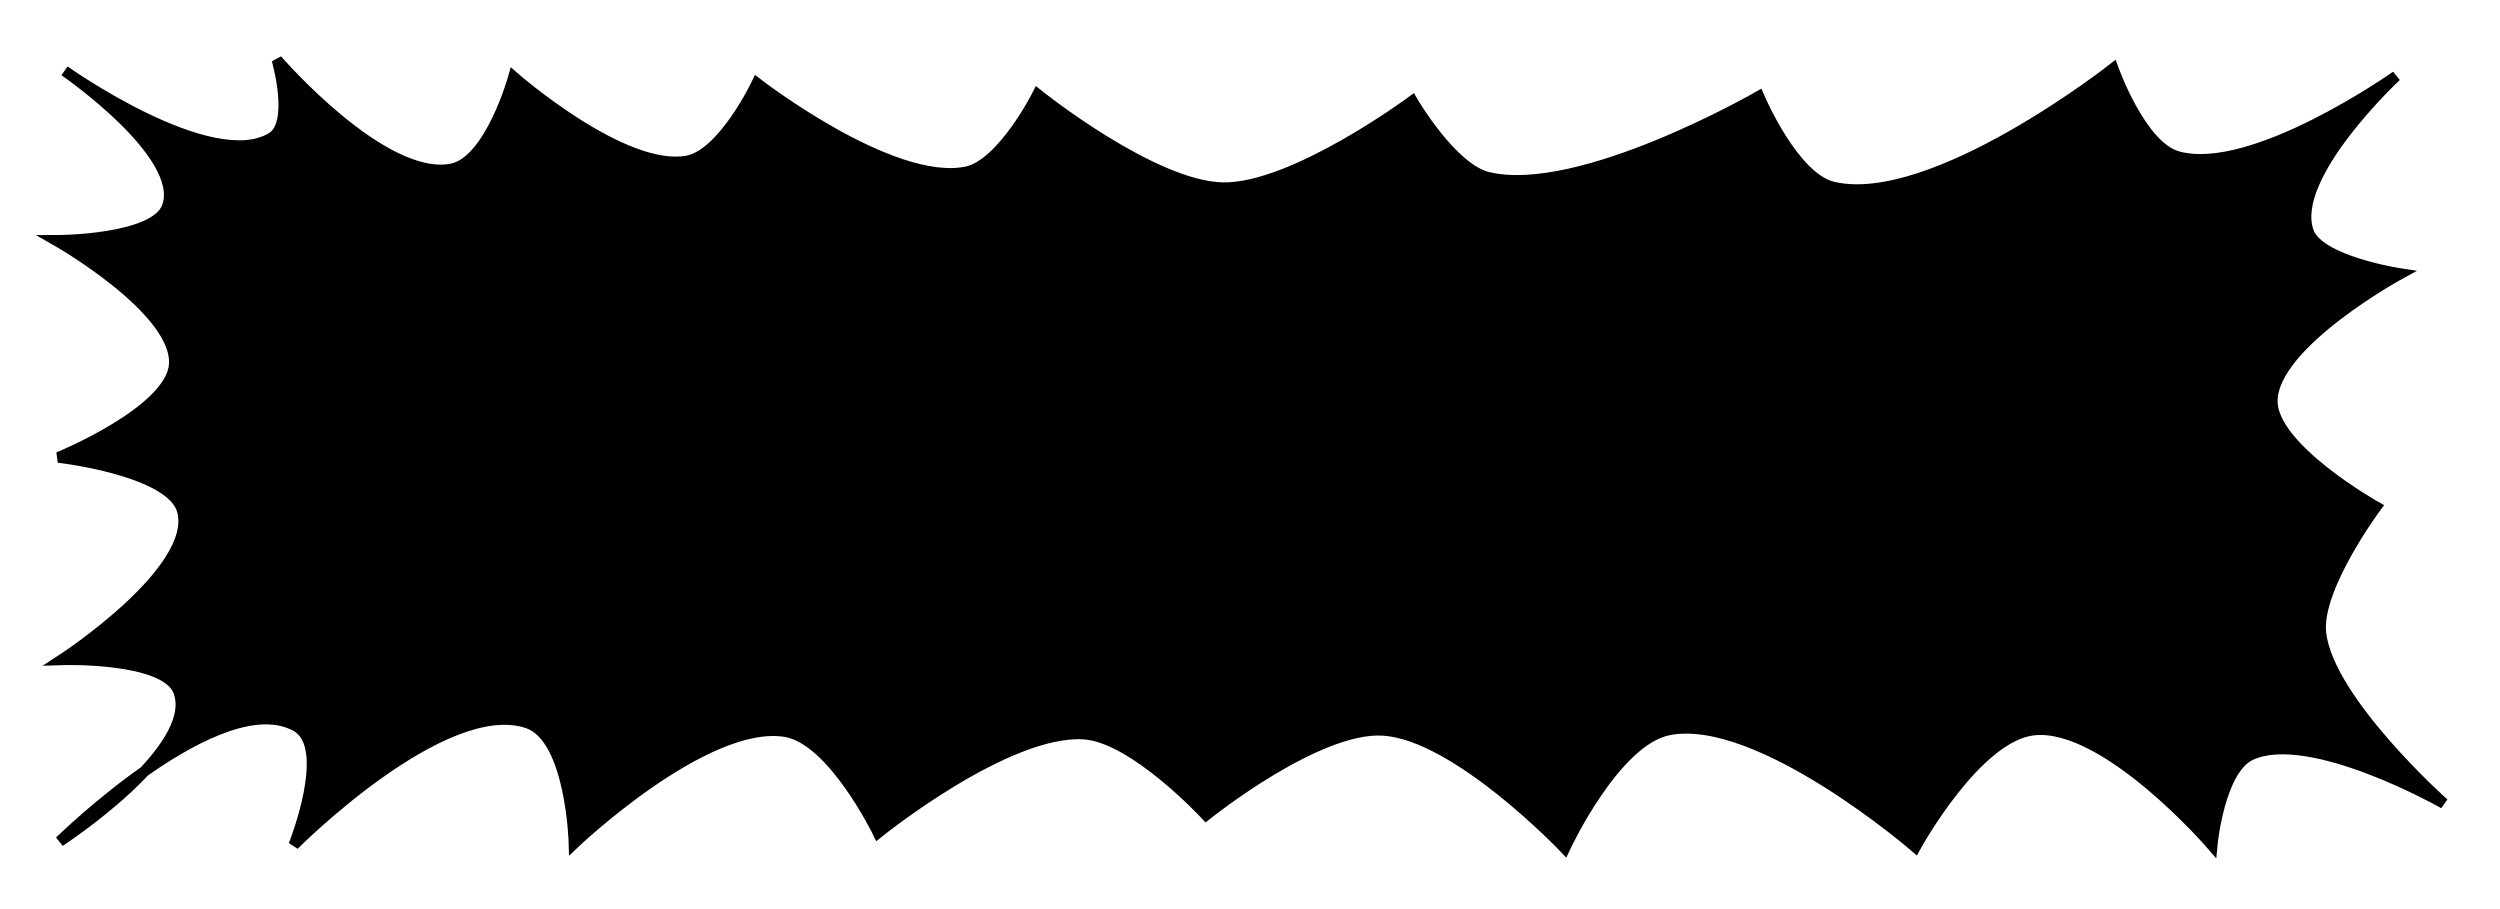
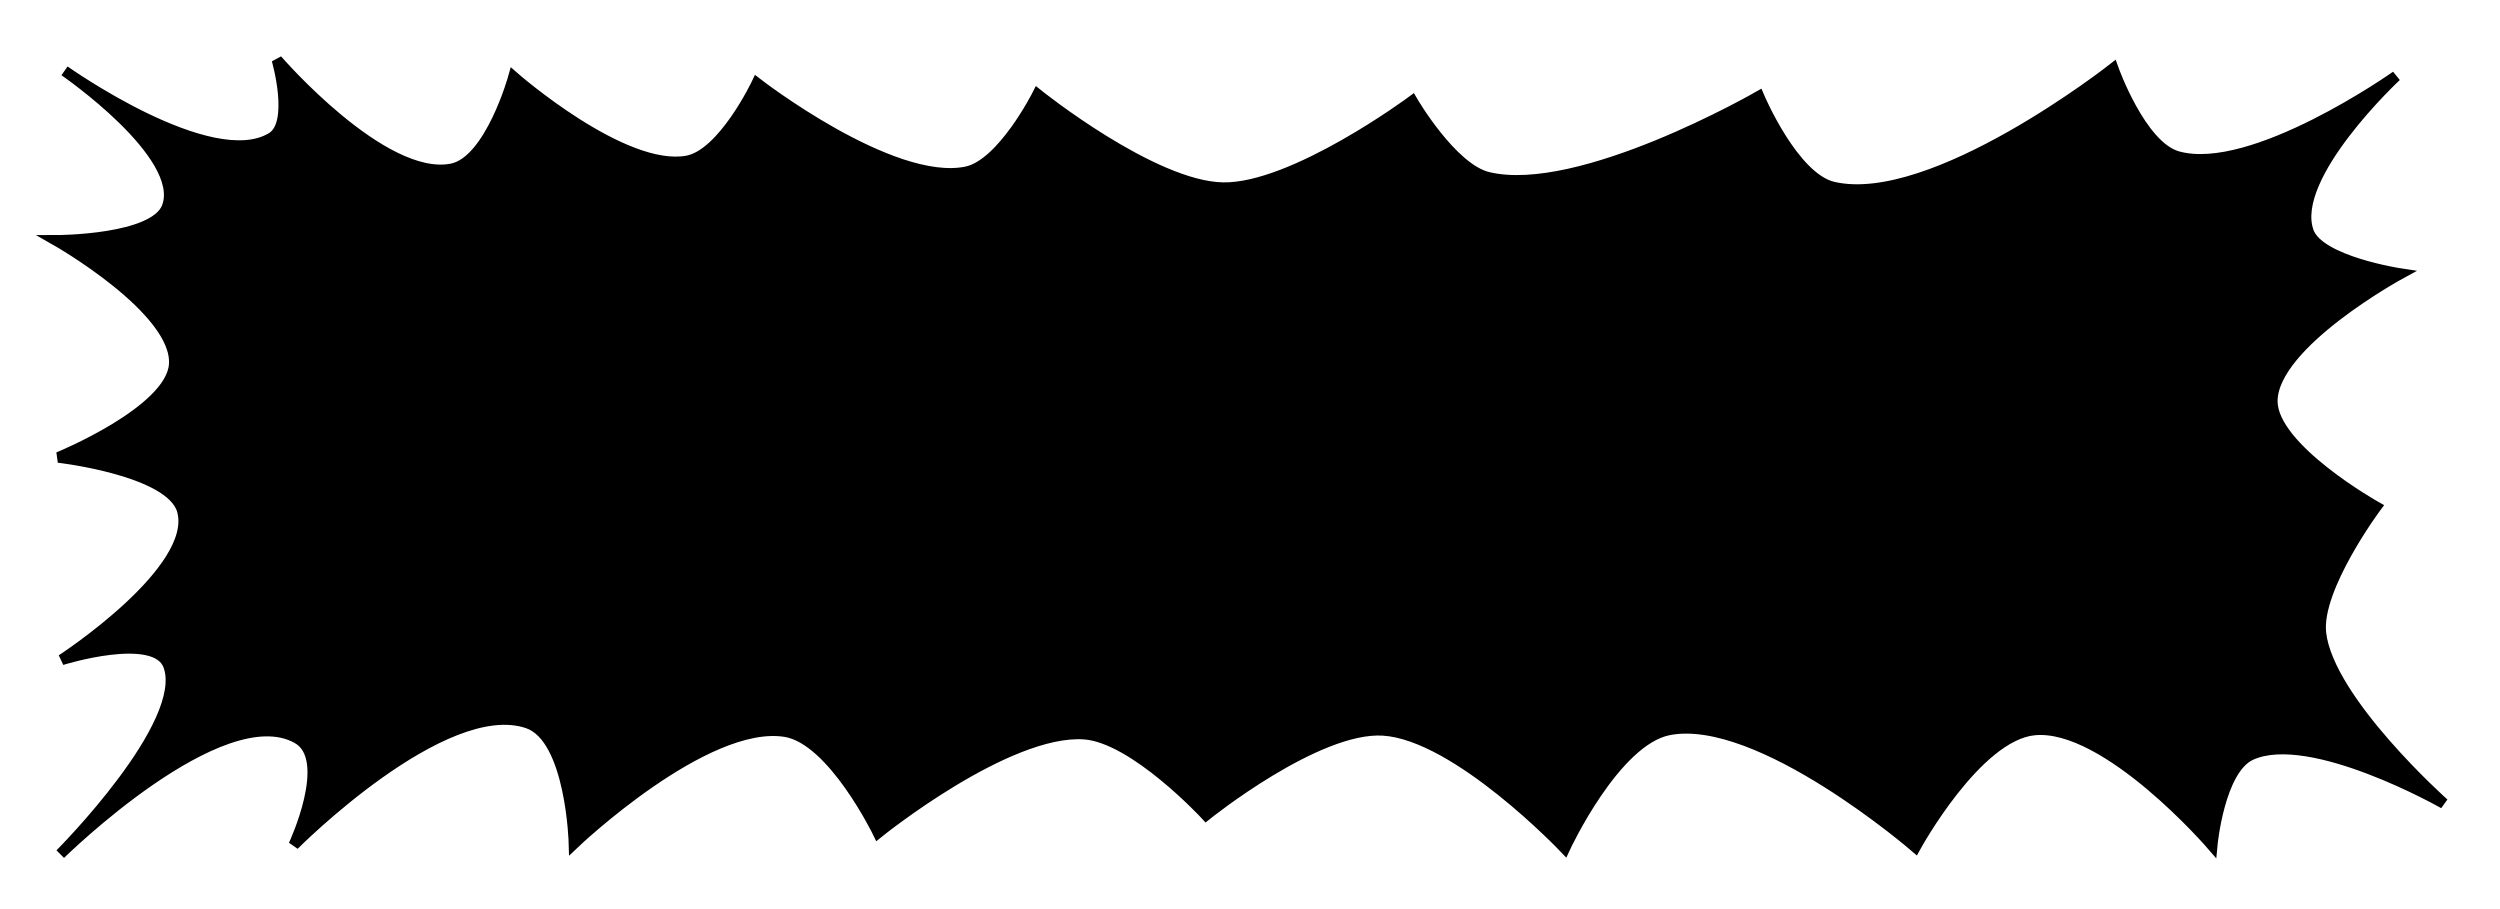
<svg xmlns="http://www.w3.org/2000/svg" width="882.361" height="320.498" viewBox="0 0 233.458 84.798" fill="currentColor" stroke="currentColor" version="1.1" id="svg43232">
-   <path d="m 6.028,6.618 c 0,0 13.638,9.688 19.343,6.245 2.22,-1.34 0.497,-7.274 0.497,-7.274 0,0 9.865,11.439 16.307,10.186 3.605,-0.701 5.788,-8.6 5.788,-8.6 0,0 10.212,8.957 16.21,7.857 3.361,-0.617 6.513,-7.265 6.513,-7.265 0,0 12.535,9.708 19.548,8.285 3.372,-0.684 6.664,-7.243 6.664,-7.243 0,0 10.718,8.604 17.307,8.722 6.593,0.118 17.679,-8.103 17.679,-8.103 0,0 3.671,6.305 7.064,7.127 8.577,2.078 25.299,-7.563 25.299,-7.563 0,0 3.205,7.62 6.958,8.483 9.312,2.139 26.125,-11.079 26.125,-11.079 0,0 2.568,7.249 6.019,8.22 7.01,1.974 20.412,-7.511 20.412,-7.511 0,0 -10.046,9.352 -8.193,14.529 0.995,2.78 8.597,3.925 8.597,3.925 0,0 -11.939,6.502 -11.977,11.884 -0.031,4.425 9.709,9.886 9.709,9.886 0,0 -5.637,7.565 -5.173,11.772 0.698,6.326 11.492,15.933 11.492,15.933 0,0 -12.453,-7.087 -18.025,-4.539 -2.961,1.354 -3.616,8.446 -3.616,8.446 0,0 -9.834,-11.412 -16.586,-10.781 -5.425,0.507 -11.125,10.947 -11.125,10.947 0,0 -14.535,-12.572 -22.999,-10.955 -5.073,0.969 -9.744,11.06 -9.744,11.06 0,0 -10.042,-10.59 -16.967,-11.015 -6.209,-0.381 -16.524,7.927 -16.524,7.927 0,0 -6.705,-7.264 -11.39,-7.577 -7.225,-0.482 -19.239,9.226 -19.239,9.226 0,0 -4.23,-8.743 -8.663,-9.455 -7.49,-1.203 -19.731,10.455 -19.731,10.455 0,0 -0.248,-9.86 -4.327,-11.249 -7.856,-2.675 -21.841,11.387 -21.841,11.387 0,0 3.68,-9.151 0.229,-11.083 -7.111,-3.979 -22.084,10.74 -22.084,10.74 0,0 13.131,-8.544 11.098,-13.996 C 15.456,61.288 5.756,61.611 5.756,61.611 c 0,0 12.82,-8.333 11.271,-13.928 C 15.983,43.91 5.453,42.712 5.453,42.712 c 0,0 10.497,-4.292 10.823,-8.661 C 16.658,28.944 5.244,22.452 5.244,22.452 c 0,0 9.216,0.011 10.373,-3.141 C 17.407,14.438 6.028,6.618 6.028,6.618 Z" />
+   <path d="m 6.028,6.618 c 0,0 13.638,9.688 19.343,6.245 2.22,-1.34 0.497,-7.274 0.497,-7.274 0,0 9.865,11.439 16.307,10.186 3.605,-0.701 5.788,-8.6 5.788,-8.6 0,0 10.212,8.957 16.21,7.857 3.361,-0.617 6.513,-7.265 6.513,-7.265 0,0 12.535,9.708 19.548,8.285 3.372,-0.684 6.664,-7.243 6.664,-7.243 0,0 10.718,8.604 17.307,8.722 6.593,0.118 17.679,-8.103 17.679,-8.103 0,0 3.671,6.305 7.064,7.127 8.577,2.078 25.299,-7.563 25.299,-7.563 0,0 3.205,7.62 6.958,8.483 9.312,2.139 26.125,-11.079 26.125,-11.079 0,0 2.568,7.249 6.019,8.22 7.01,1.974 20.412,-7.511 20.412,-7.511 0,0 -10.046,9.352 -8.193,14.529 0.995,2.78 8.597,3.925 8.597,3.925 0,0 -11.939,6.502 -11.977,11.884 -0.031,4.425 9.709,9.886 9.709,9.886 0,0 -5.637,7.565 -5.173,11.772 0.698,6.326 11.492,15.933 11.492,15.933 0,0 -12.453,-7.087 -18.025,-4.539 -2.961,1.354 -3.616,8.446 -3.616,8.446 0,0 -9.834,-11.412 -16.586,-10.781 -5.425,0.507 -11.125,10.947 -11.125,10.947 0,0 -14.535,-12.572 -22.999,-10.955 -5.073,0.969 -9.744,11.06 -9.744,11.06 0,0 -10.042,-10.59 -16.967,-11.015 -6.209,-0.381 -16.524,7.927 -16.524,7.927 0,0 -6.705,-7.264 -11.39,-7.577 -7.225,-0.482 -19.239,9.226 -19.239,9.226 0,0 -4.23,-8.743 -8.663,-9.455 -7.49,-1.203 -19.731,10.455 -19.731,10.455 0,0 -0.248,-9.86 -4.327,-11.249 -7.856,-2.675 -21.841,11.387 -21.841,11.387 0,0 3.772,-8.036 0.32,-9.967 -7.111,-3.979 -22.131,10.815 -22.131,10.815 0,0 12.143,-12.154 10.111,-17.606 -1.223,-3.281 -9.979,-0.539 -9.979,-0.539 0,0 12.82,-8.333 11.271,-13.928 C 15.983,43.91 5.453,42.712 5.453,42.712 c 0,0 10.497,-4.292 10.823,-8.661 C 16.658,28.944 5.244,22.452 5.244,22.452 c 0,0 9.216,0.011 10.373,-3.141 C 17.407,14.438 6.028,6.618 6.028,6.618 Z" />
</svg>
